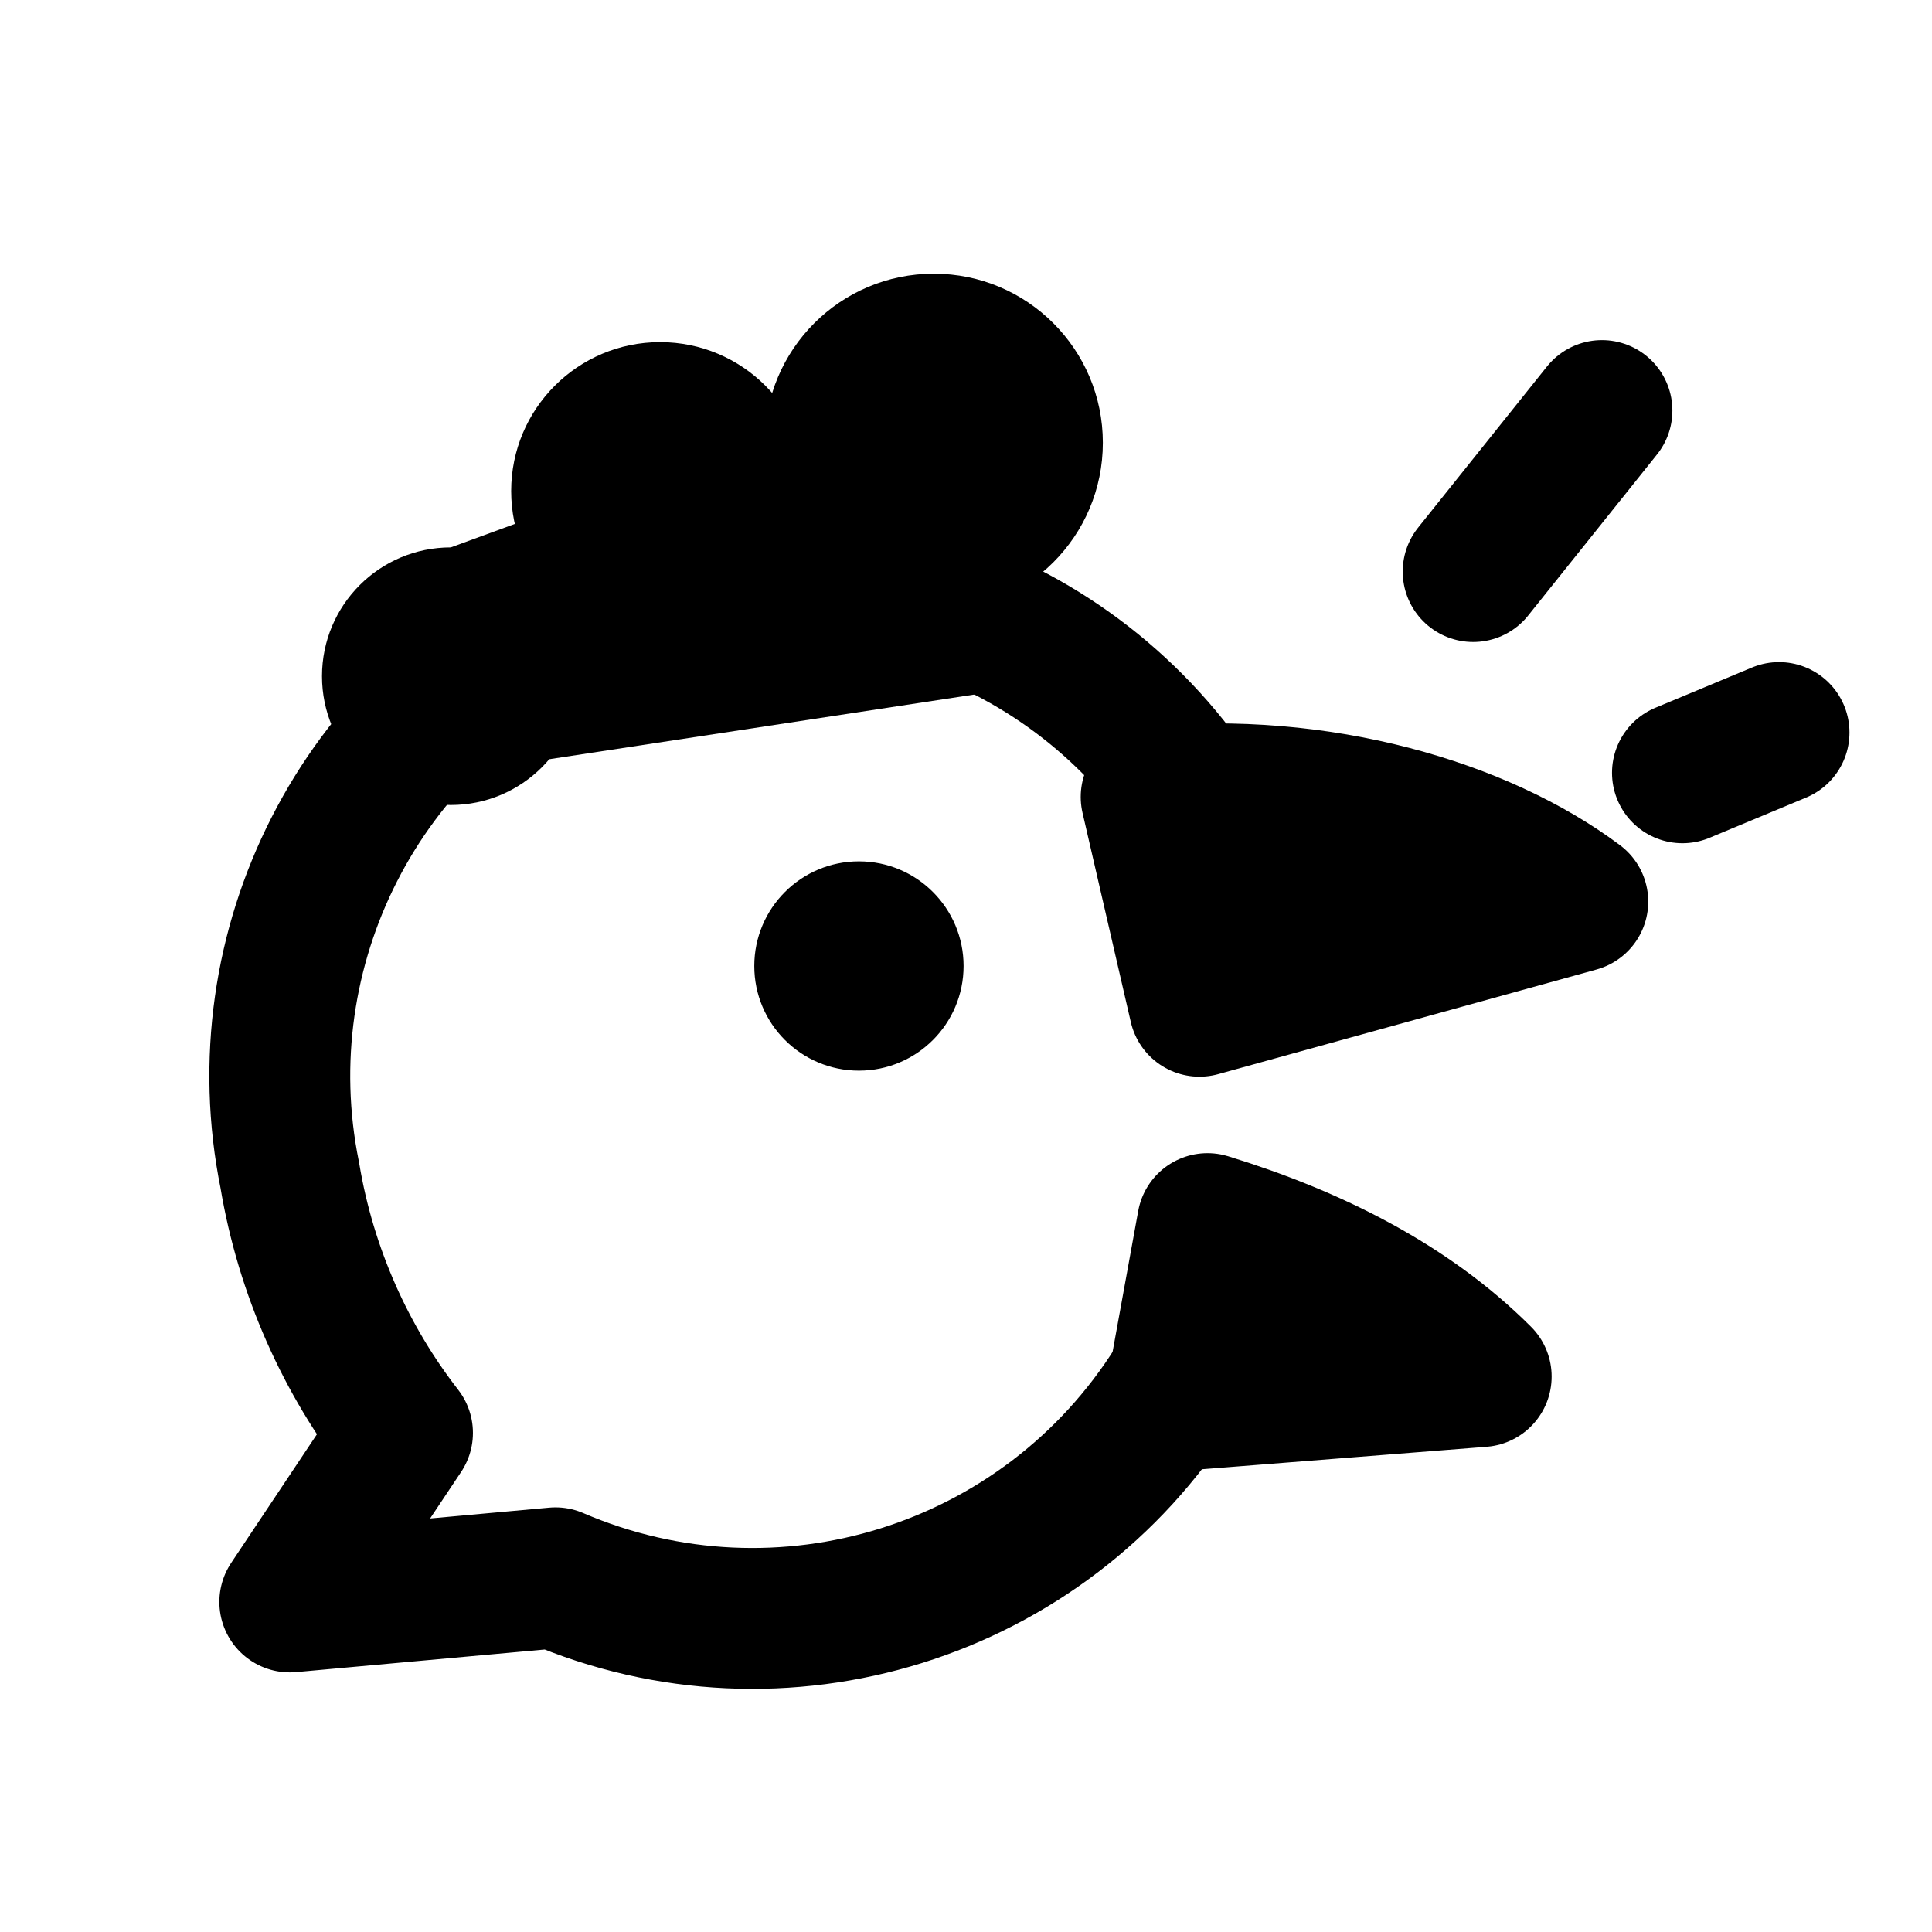
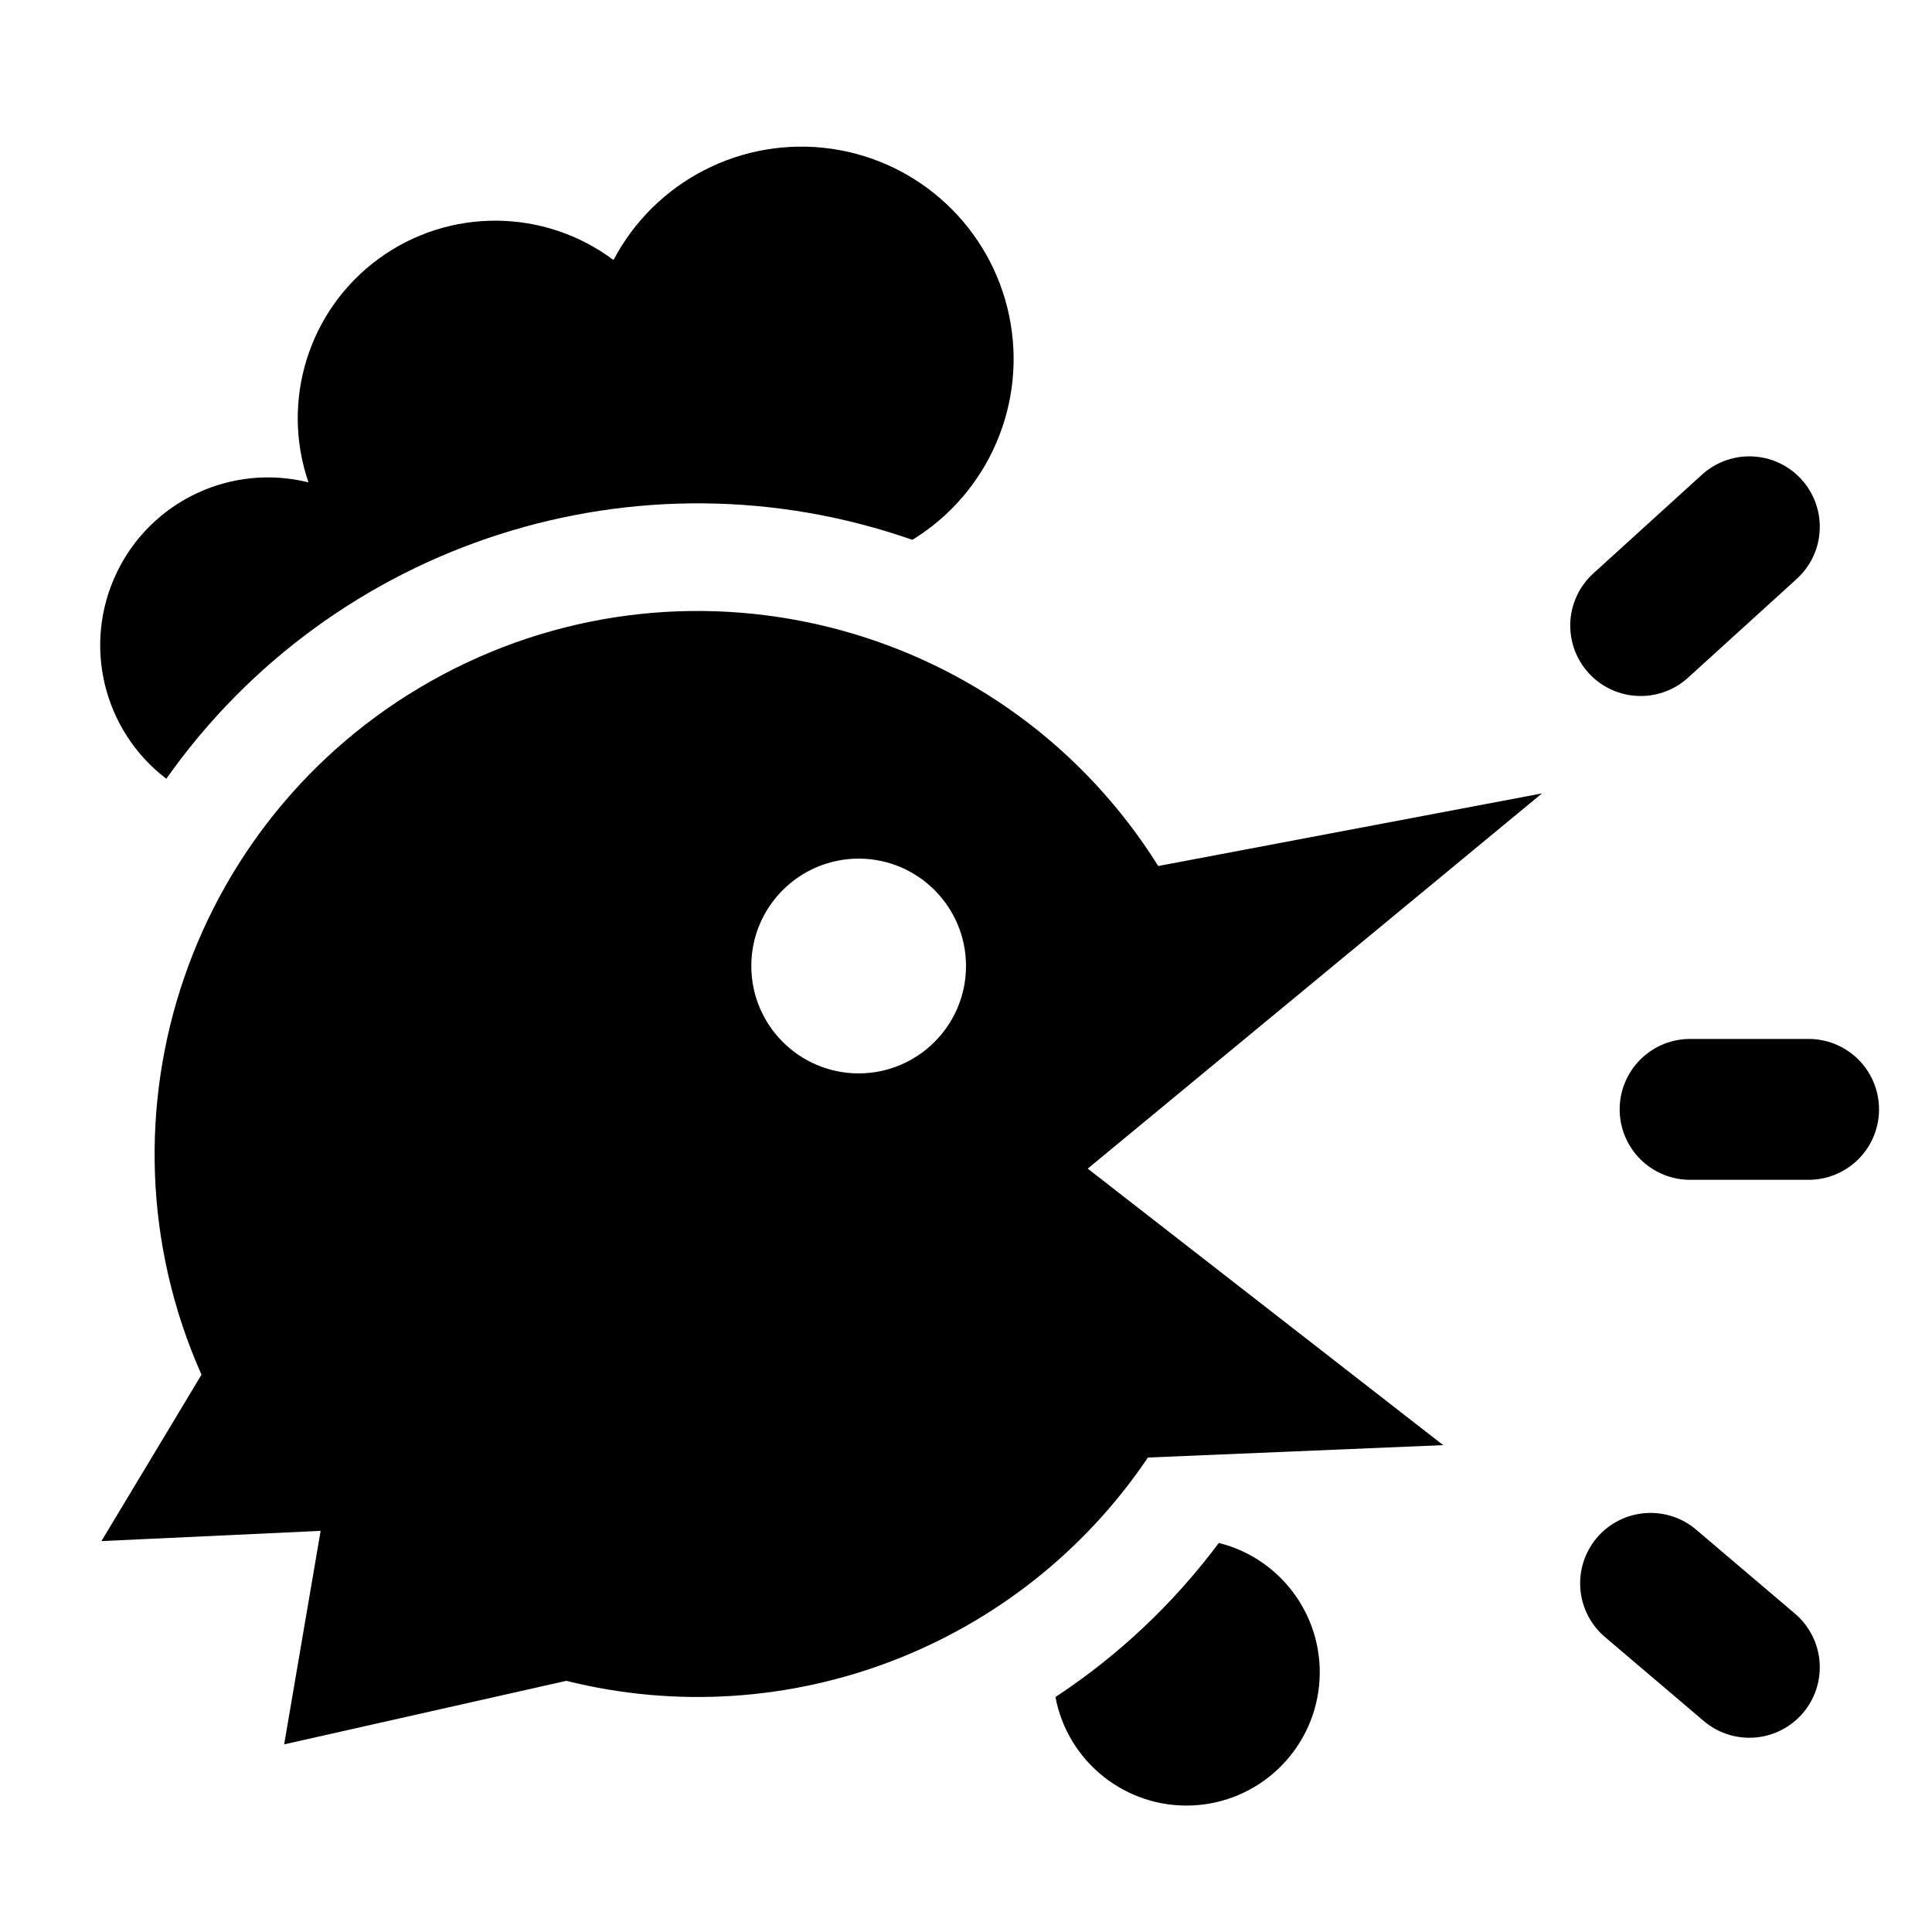
<svg xmlns="http://www.w3.org/2000/svg" viewBox="0 0 24 24" fill="none" stroke="#000" stroke-width="1.75" stroke-linecap="round" stroke-linejoin="round">
-   <path d="M7.2 8.4C7.2 9.284 6.484 10 5.6 10C4.716 10 4 9.284 4 8.4C4 7.516 4.716 6.8 5.6 6.8C6.484 6.8 7.2 7.516 7.2 8.4Z" fill="#000" stroke="none" />
-   <path d="M10.05 6.1C10.05 7.122 9.222 7.95 8.2 7.95C7.178 7.95 6.35 7.122 6.35 6.1C6.35 5.078 7.178 4.25 8.2 4.25C9.222 4.25 10.05 5.078 10.05 6.1Z" fill="#000" stroke="none" />
-   <path d="M13.7 5.5C13.7 6.66 12.76 7.6 11.6 7.6C10.44 7.6 9.5 6.66 9.5 5.5C9.5 4.34 10.44 3.4 11.6 3.4C12.76 3.4 13.7 4.34 13.7 5.5Z" fill="#000" stroke="none" />
-   <path d="M4.4 9.8L5.6 6.8L11.6 4.6L13.6 8.4Z" fill="#000" stroke="none" />
-   <path d="M14.6 9.6C12.845 7.307 9.74 6.529 7.111 7.724C4.482 8.919 3.026 11.77 3.6 14.6C3.8 15.8 4.3 16.9 5 17.8L3.6 19.9L6.9 19.6C9.707 20.807 12.976 19.788 14.6 17.2" />
-   <path d="M14.3 9.9C16.4 9.7 18.4 10.3 19.6 11.2L14.9 12.5Z" fill="#000" stroke="none" />
-   <path d="M14.3 9.9C16.4 9.7 18.4 10.3 19.6 11.2L14.9 12.5Z" />
-   <path d="M15 15.2C16.3 15.6 17.5 16.2 18.4 17.1L14.6 17.4Z" fill="#000" stroke="none" />
-   <path d="M15 15.2C16.3 15.6 17.5 16.2 18.4 17.1L14.6 17.4Z" />
-   <path d="M11.97 12C11.97 12.718 11.388 13.3 10.67 13.3C9.952 13.3 9.37 12.718 9.37 12C9.37 11.282 9.952 10.7 10.67 10.7C11.388 10.7 11.97 11.282 11.97 12Z" fill="#000" stroke="none" />
-   <path d="M18.3 7.1L19.9 5.1M20.9 9.6L22.1 9.1" />
+   <path d="M14.388 10.758C12.509 7.756 8.629 6.718 5.501 8.38C2.374 10.043 1.065 13.84 2.503 17.077L1.26 19.144L3.983 19.017L3.53 21.669L7.035 20.88C9.787 21.566 12.674 20.457 14.26 18.106L17.928 17.952L13.512 14.517L19.155 9.856ZM9.333 12C9.333 11.264 9.93 10.667 10.666 10.666C11.403 10.666 12 11.264 12 12C12 12.736 11.403 13.334 10.666 13.334C9.93 13.334 9.333 12.736 9.333 12Z" fill="#000" stroke="none" />
+   <path d="M2.066 9.674C1.28 9.075 1.022 8.005 1.45 7.114C1.877 6.222 2.872 5.754 3.832 5.992C3.482 4.974 3.837 3.846 4.707 3.212C5.577 2.578 6.759 2.585 7.621 3.23C8.139 2.246 9.22 1.693 10.321 1.847C11.423 2.002 12.309 2.832 12.536 3.921C12.763 5.01 12.282 6.124 11.334 6.706C7.929 5.515 4.146 6.727 2.066 9.674Z" fill="#000" stroke="none" />
+   <path d="M15.141 19.167C15.939 19.367 16.469 20.123 16.386 20.941C16.302 21.759 15.631 22.393 14.809 22.428C13.987 22.463 13.264 21.889 13.111 21.081C13.894 20.566 14.58 19.918 15.141 19.167Z" fill="#000" stroke="none" />
+   <path d="M20.381 7.771L21.731 6.544" />
+   <path d="M20.995 13.781L22.467 13.781" />
+   <path d="M20.504 19.669L21.731 20.712" />
</svg>
